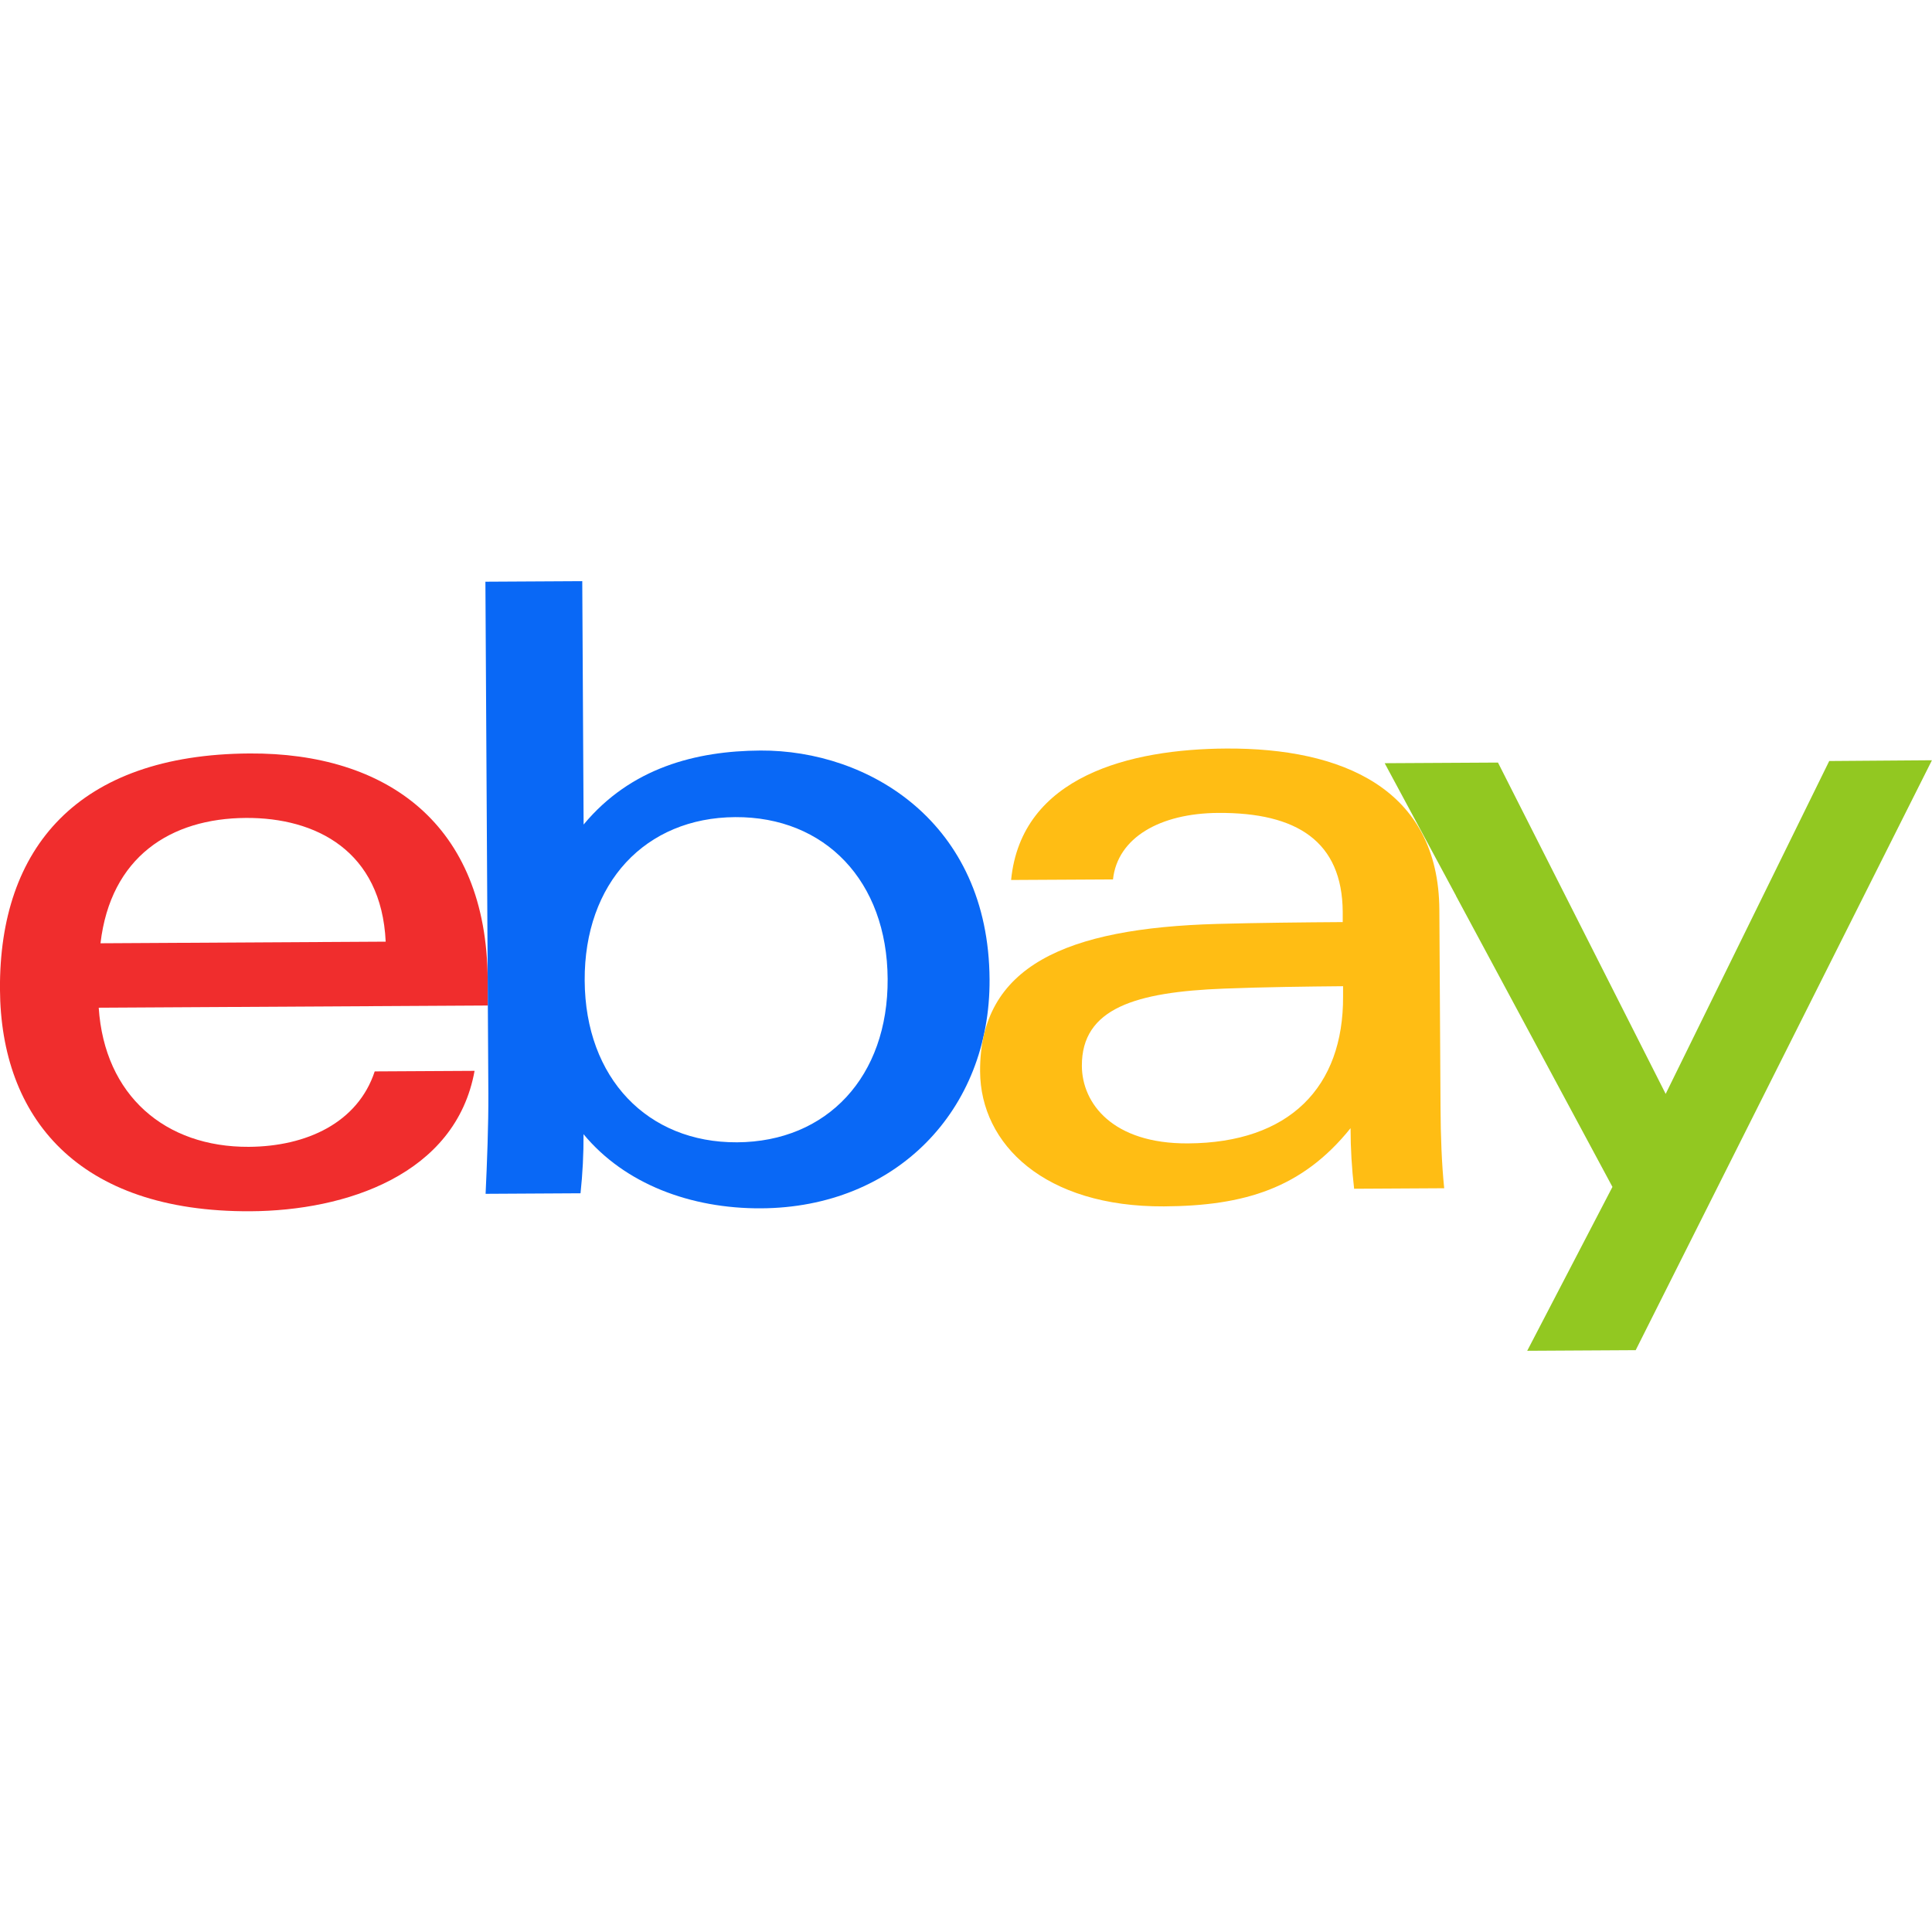
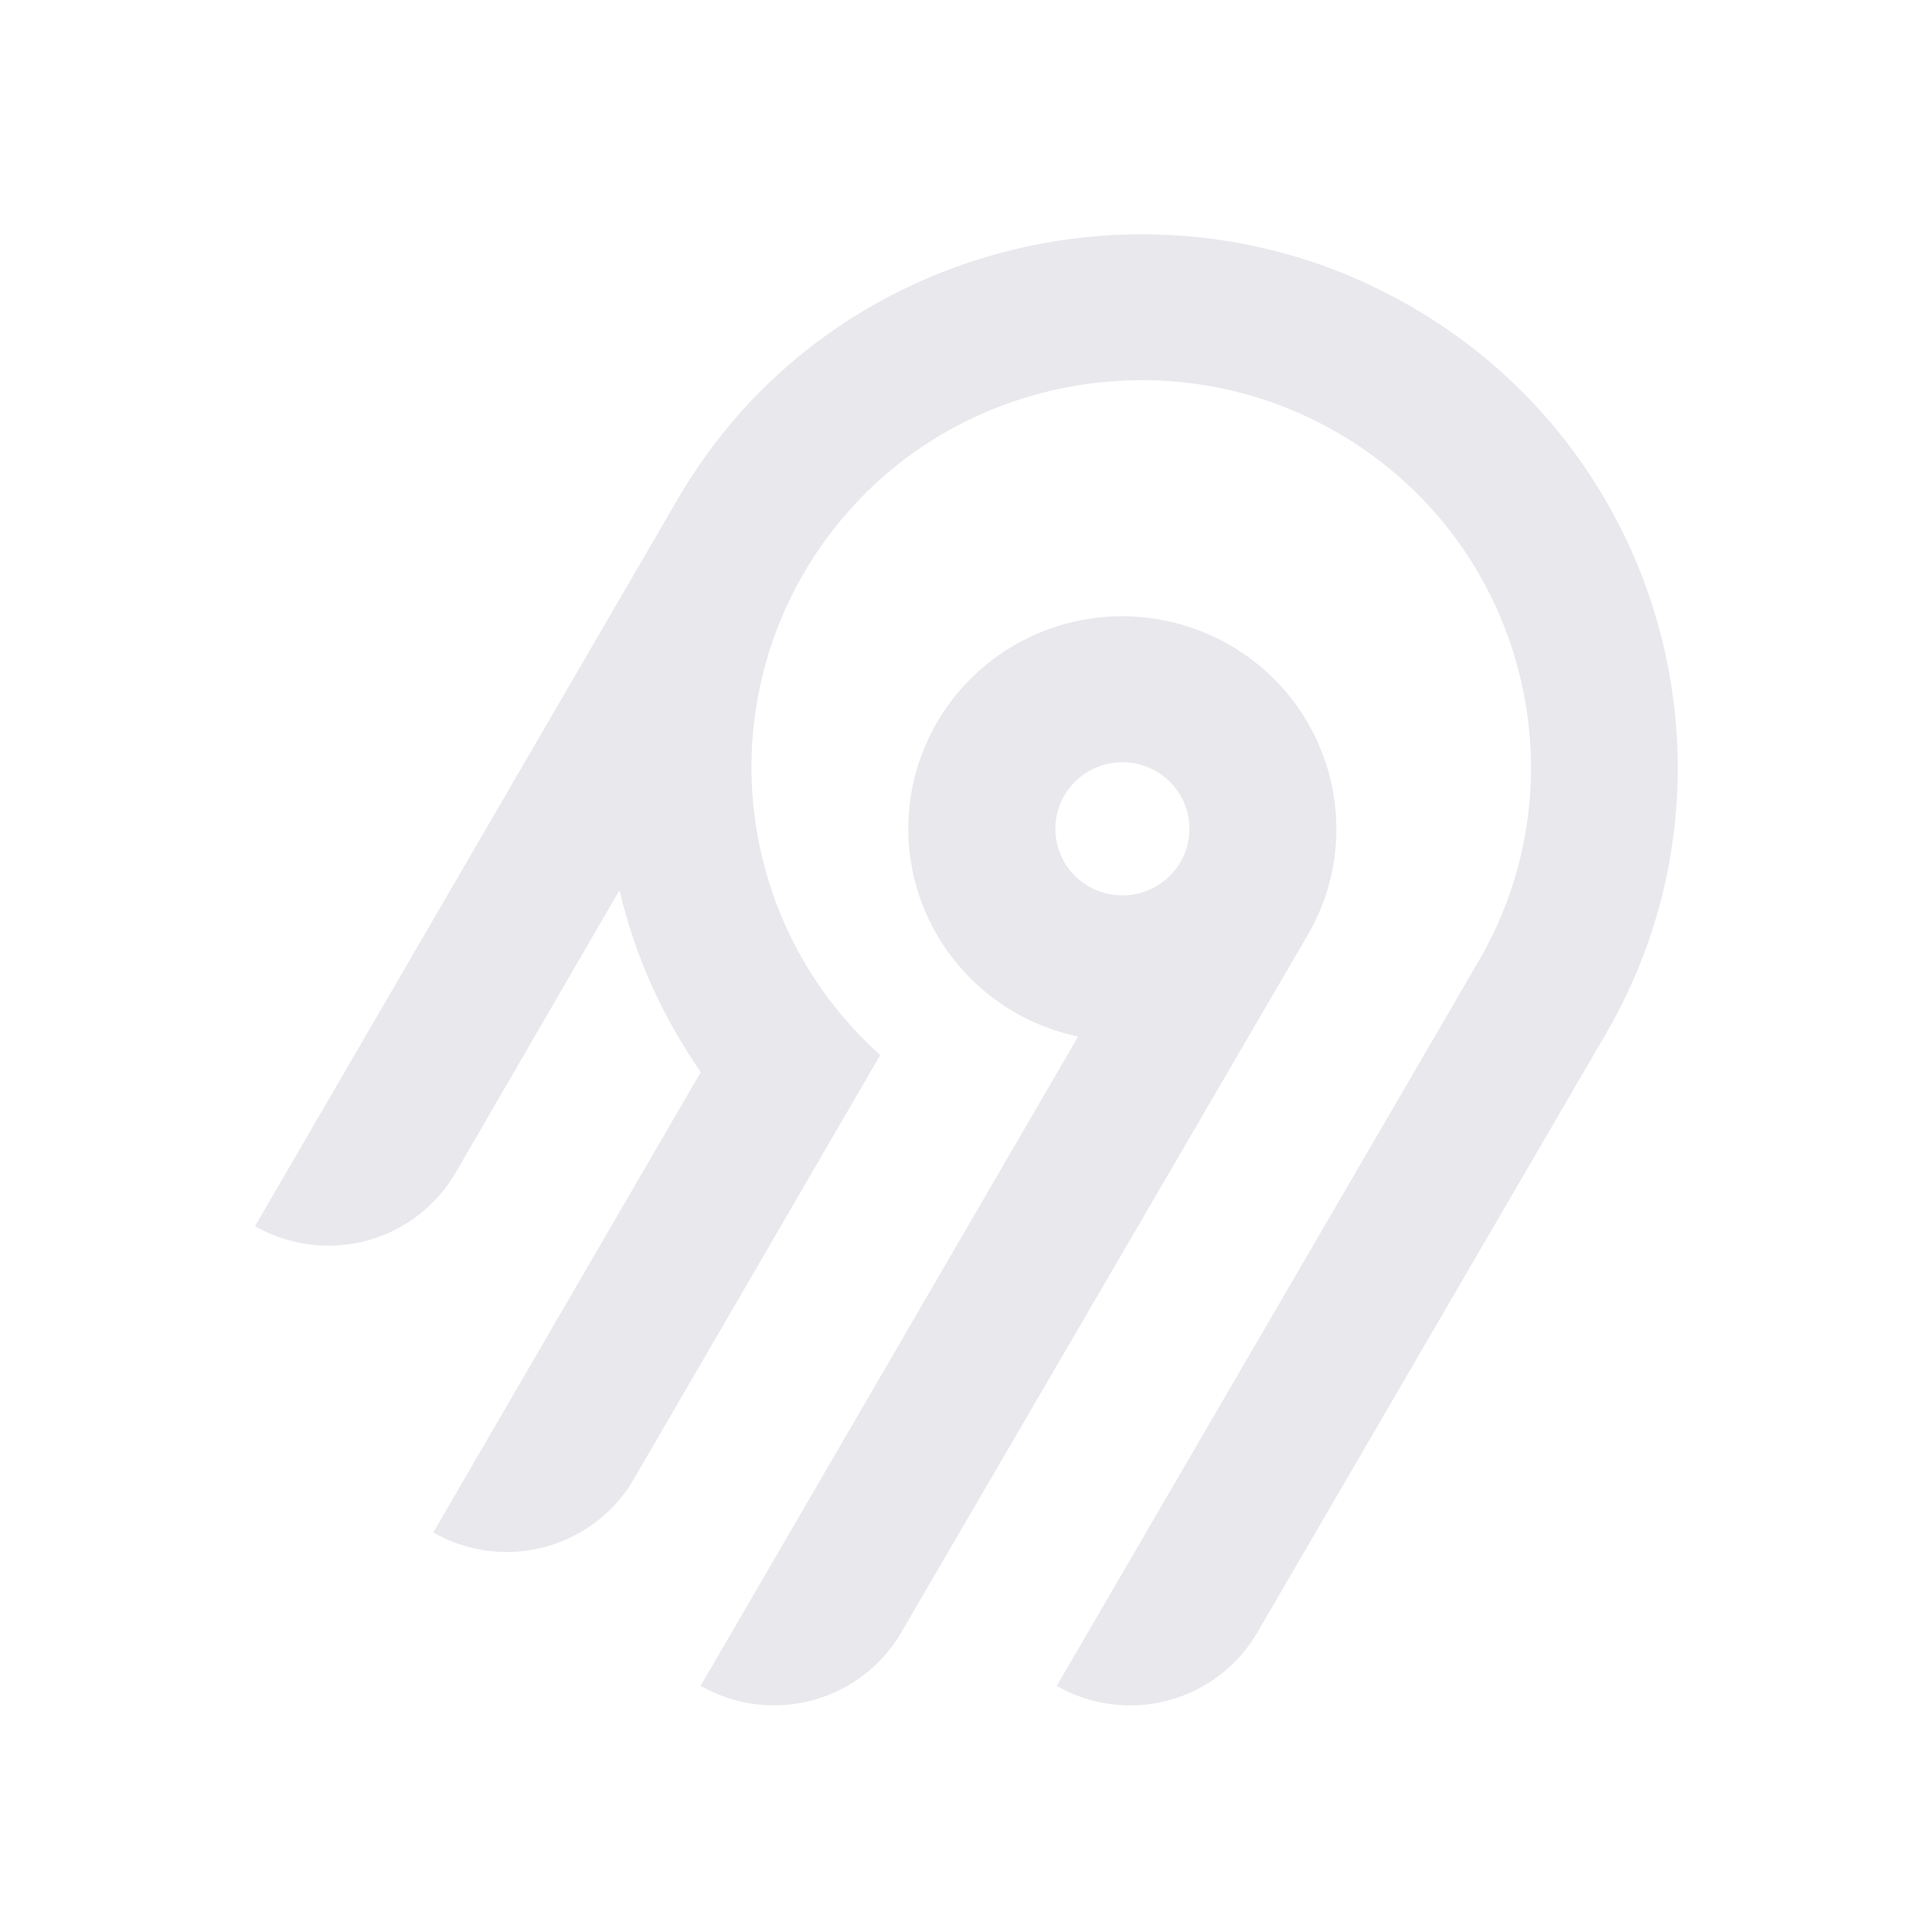
- <svg xmlns="http://www.w3.org/2000/svg" width="250" height="250" viewBox="0 0 122 48.592" id="gh-logo" aria-labelledby="ebayLogoTitle">
-   <g>
-     <path fill="#F02D2D" d="M24.355 22.759c-.269-5.738-4.412-7.838-8.826-7.813-4.756.026-8.544 2.459-9.183 7.915zM6.234 26.93c.364 5.553 4.208 8.814 9.476 8.785 3.648-.021 6.885-1.524 7.952-4.763l6.306-.035c-1.187 6.568-8.151 8.834-14.145 8.866C4.911 39.844.043 33.865-.002 25.759c-.05-8.927 4.917-14.822 15.765-14.884 8.628-.048 14.978 4.433 15.033 14.291l.01 1.625z" />
-     <path fill="#0968F6" d="M46.544 35.429c5.688-.032 9.543-4.148 9.508-10.32s-3.947-10.246-9.622-10.214-9.543 4.148-9.509 10.32 3.974 10.245 9.623 10.214zM30.652.029l6.116-.034.085 15.369c2.978-3.588 7.1-4.65 11.167-4.674 6.817-.037 14.412 4.518 14.468 14.454.045 8.29-5.941 14.407-14.422 14.454-4.463.026-8.624-1.545-11.218-4.681a33.237 33.237 0 01-.19 3.731l-5.994.034c.09-1.915.185-4.364.174-6.322z" />
-     <path fill="#FFBD14" d="M77.282 25.724c-5.548.216-8.985 1.229-8.965 4.883.013 2.365 1.94 4.919 6.7 4.891 6.415-.035 9.826-3.556 9.794-9.289v-.637c-2.252.02-5.039.054-7.529.152zm13.683 7.506c.01 1.778.071 3.538.232 5.1l-5.688.032a33.381 33.381 0 01-.225-3.825c-3.052 3.8-6.708 4.909-11.783 4.938-7.532.042-11.585-3.915-11.611-8.518-.037-6.665 5.434-9.049 14.954-9.318 2.6-.072 5.529-.1 7.945-.116v-.637c-.026-4.463-2.9-6.285-7.854-6.257-3.68.021-6.368 1.561-6.653 4.2l-6.434.035c.645-6.566 7.53-8.269 13.595-8.3 7.263-.04 13.406 2.508 13.448 10.192z" />
-     <path fill="#92C821" d="M91.939 19.852l-4.5-8.362 7.154-.04 10.589 20.922 10.328-21.02 6.486-.048-18.707 37.251-6.85.039 5.382-10.348-9.887-18.393" />
-   </g>
+ <svg xmlns="http://www.w3.org/2000/svg" width="250" height="250" fill="none">
+   <path fill="#e8e8ed" fill-rule="evenodd" d="M95.775 53.416c20.364-22.88 54.087-29.592 81.811-16.385 36.836 17.549 50.274 62.252 30.219 96.734l-45.115 77.487a18.994 18.994 0 0 1-11.536 8.784 19.12 19.12 0 0 1-14.412-1.878l54.62-93.829c14.55-25.027 4.818-57.467-21.888-70.24-20.038-9.583-44.533-4.795-59.336 11.685a50.008 50.008 0 0 0-12.902 32.877 49.989 49.989 0 0 0 16.664 37.87l-31.887 54.875a18.917 18.917 0 0 1-4.885 5.534 19.041 19.041 0 0 1-6.647 3.255 19.13 19.13 0 0 1-7.395.482 19.087 19.087 0 0 1-7.018-2.365l34.617-59.575a68.424 68.424 0 0 1-10.524-23.544l-21.213 36.579a18.994 18.994 0 0 1-11.535 8.784A19.123 19.123 0 0 1 33 158.668l54.856-94.356a70.296 70.296 0 0 1 7.919-10.896Zm63.314 30.034c13.211 7.577 17.774 24.427 10.13 37.54l-52.603 90.251a18.997 18.997 0 0 1-11.536 8.784 19.122 19.122 0 0 1-14.412-1.878l48.843-84.024a27.778 27.778 0 0 1-10.825-4.847 27.545 27.545 0 0 1-7.783-8.907 27.344 27.344 0 0 1-3.307-11.326 27.293 27.293 0 0 1 1.776-11.66 27.454 27.454 0 0 1 6.533-9.846 27.703 27.703 0 0 1 10.087-6.222 27.858 27.858 0 0 1 23.097 2.135Zm-19.134 16.961a8.645 8.645 0 0 0-2.232 2.529h-.003a8.565 8.565 0 0 0 .632 9.556 8.68 8.68 0 0 0 4.097 2.915 8.738 8.738 0 0 0 5.036.163 8.692 8.692 0 0 0 4.279-2.642 8.59 8.59 0 0 0 2.079-4.558 8.563 8.563 0 0 0-.821-4.938 8.645 8.645 0 0 0-3.444-3.652 8.72 8.72 0 0 0-6.586-.86 8.7 8.7 0 0 0-3.037 1.487Z" clip-rule="evenodd" />
</svg>
